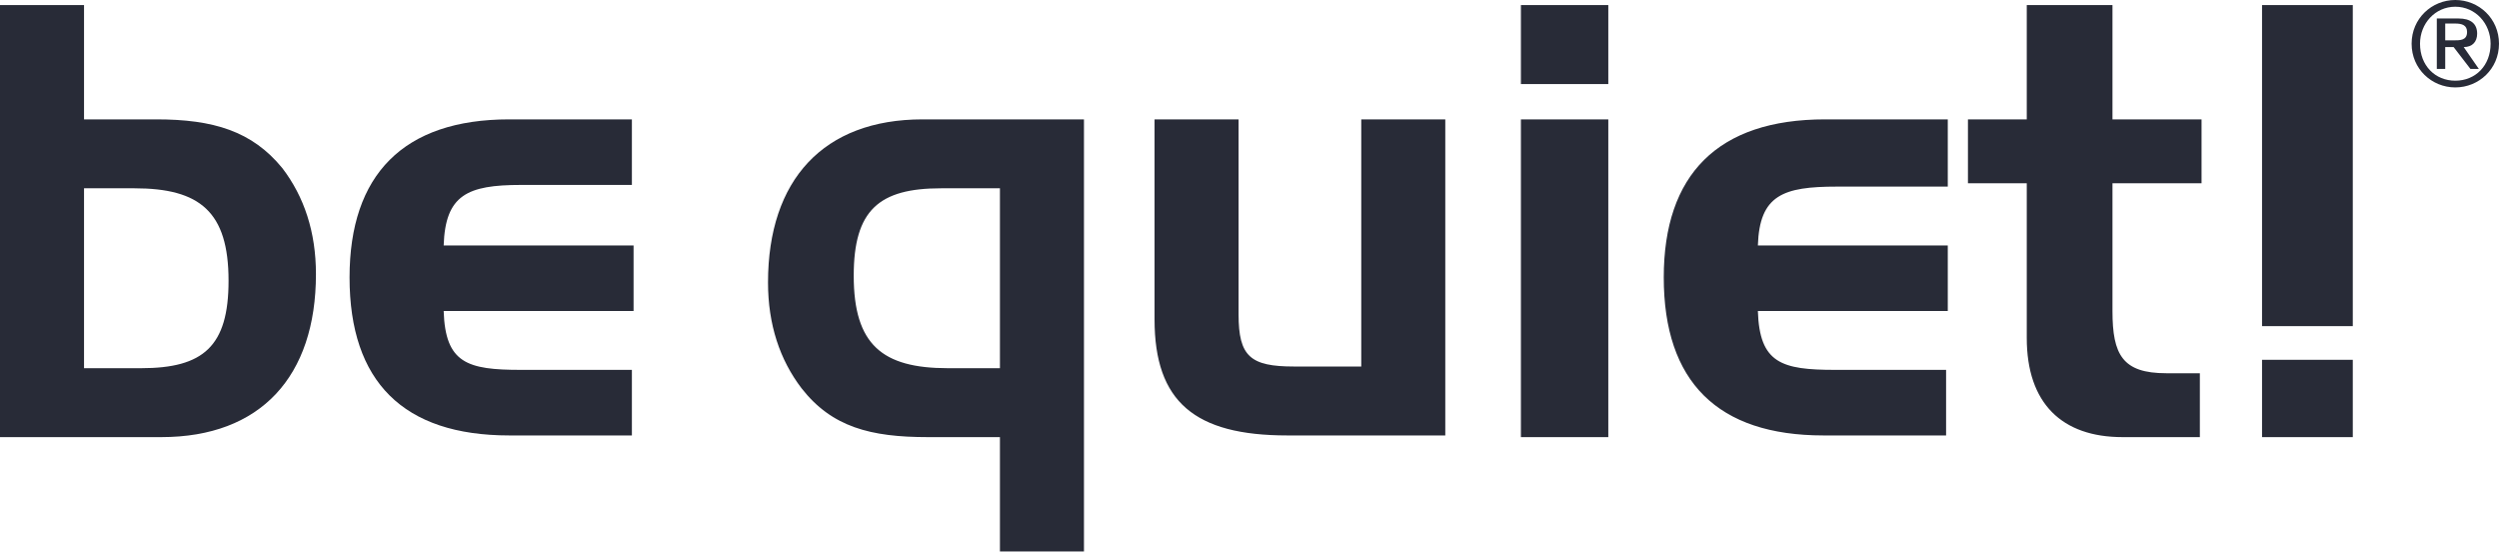
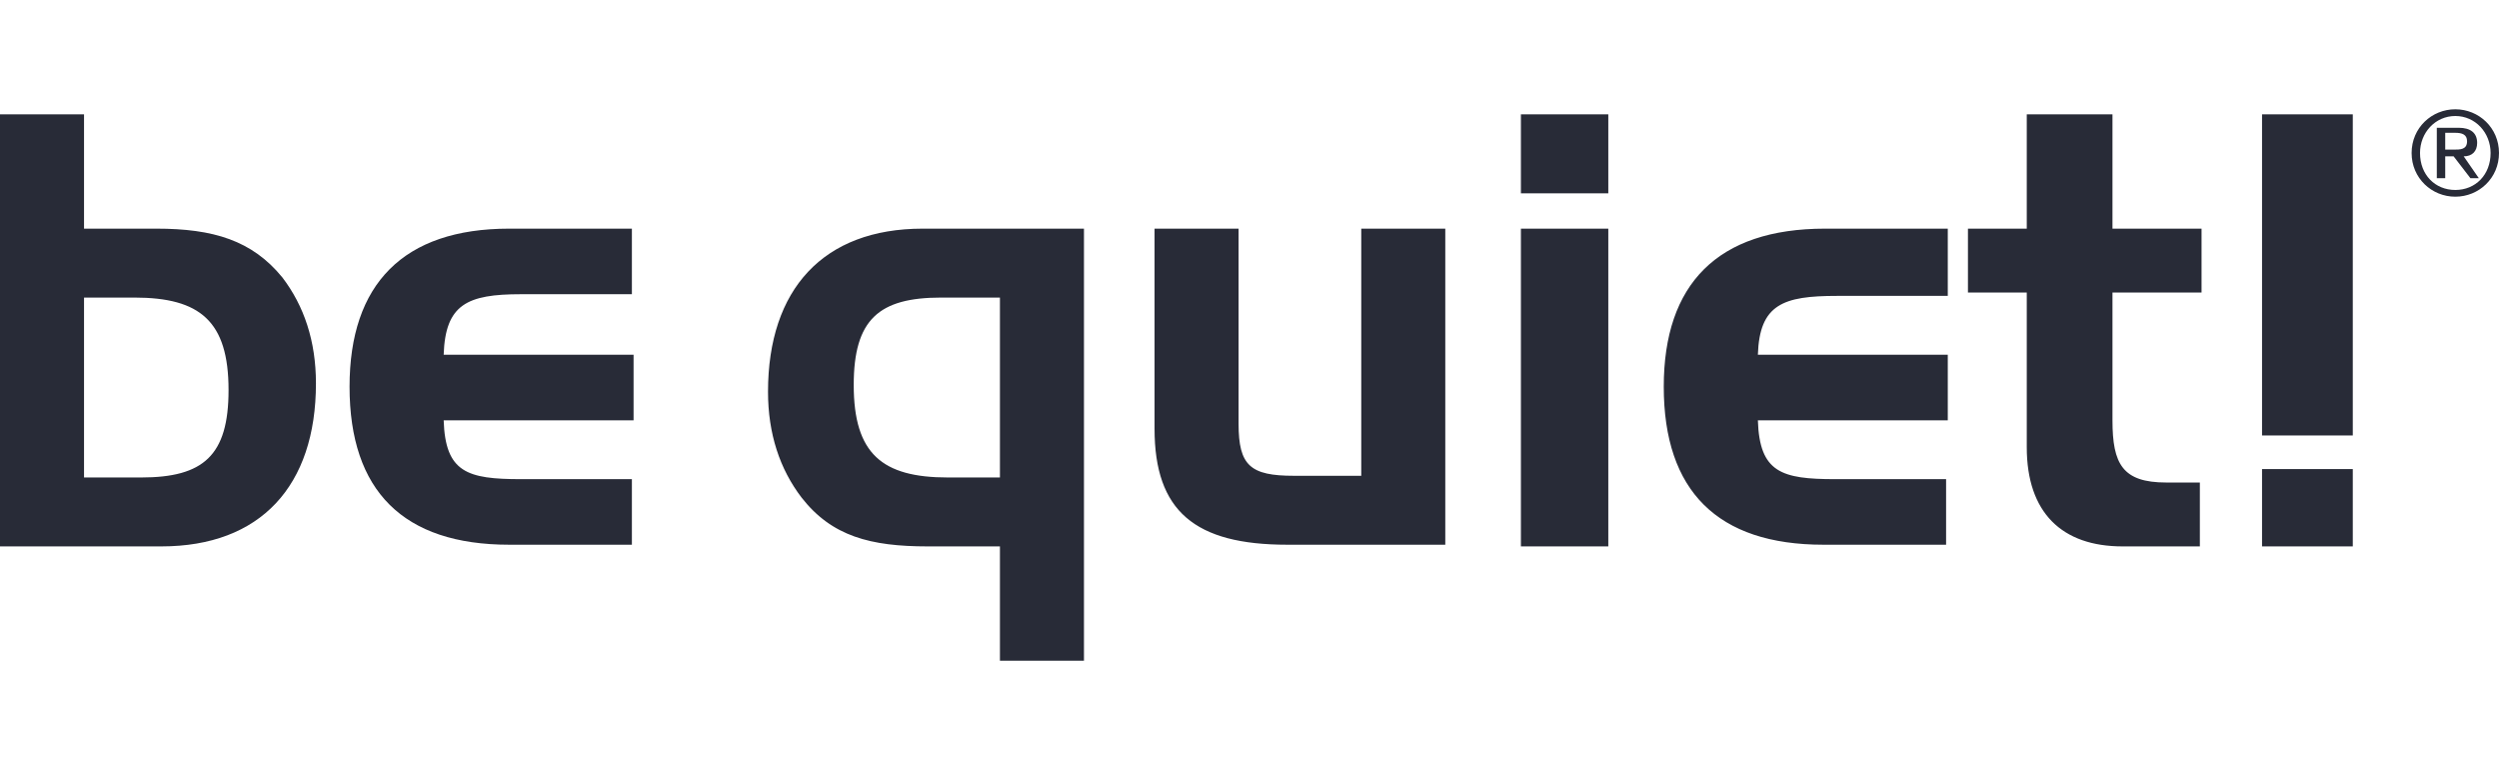
- <svg xmlns="http://www.w3.org/2000/svg" version="1.1" id="be_quiet_x21__x5F_Logo_x5F_pos_x5F_RGB" x="0px" y="0px" viewBox="0 0 148.7 32.8" style="enable-background:new 0 0 148.7 32.8;" xml:space="preserve">
-   <style type="text/css">
- 	.st0{fill:#282B37;}
- </style>
-   <path class="st0" d="M9.3,7.1H5V0.3H0V26h9.6c5.9,0,9.2-3.6,9.2-9.7c0-2.5-0.7-4.6-2-6.3C15,7.8,12.7,7.1,9.3,7.1L9.3,7.1L9.3,7.1z M8.4,21.9H5  V11.2H8c3.9,0,5.6,1.4,5.6,5.5C13.6,20.6,12.1,21.9,8.4,21.9L8.4,21.9L8.4,21.9z M31,11h6.6V7.1h-7.3c-6.3,0-9.5,3.3-9.5,9.4  c0,6.2,3.2,9.4,9.5,9.4h7.3V22H31c-3.2,0-4.5-0.4-4.6-3.5h11.3v-3.9H26.4C26.5,11.6,27.8,11,31,11L31,11L31,11z" />
-   <path class="st0" d="M45.7,16.8c0,2.5,0.7,4.6,2,6.3c1.8,2.3,4.1,2.9,7.5,2.9h4.3v6.8h5V7.1h-9.6C49,7.1,45.7,10.7,45.7,16.8  L45.7,16.8L45.7,16.8z M59.5,11.2v10.7h-3.1c-3.9,0-5.6-1.4-5.6-5.5c0-3.9,1.5-5.2,5.2-5.2H59.5L59.5,11.2L59.5,11.2z M81,21.8h-4  c-2.6,0-3.3-0.6-3.3-3.1V7.1h-5v11.9c0,4.9,2.4,6.9,7.9,6.9H86V7.1h-5V21.8L81,21.8L81,21.8z M90.5,5h5.2V0.3h-5.2V5L90.5,5L90.5,5z   M90.5,26h5.2V7.1h-5.2V26L90.5,26L90.5,26z M99,16.5c0,6.2,3.2,9.4,9.5,9.4h7.3V22h-6.6c-3.2,0-4.5-0.4-4.6-3.5h11.3v-3.9h-11.3  c0.1-3,1.5-3.5,4.7-3.5h6.6V7.1h-7.3C102.2,7.1,99,10.4,99,16.5L99,16.5L99,16.5z M125.6,0.3h-5v6.8h-3.5v3.8h3.5v9.2  c0,3.9,2.1,5.9,5.7,5.9h4.6v-3.8h-2c-2.6,0-3.2-1.1-3.2-3.7v-7.6h5.3V7.1h-5.3V0.3L125.6,0.3L125.6,0.3z M134.6,0.3v19.1h5.4V0.3  H134.6L134.6,0.3L134.6,0.3z M134.6,26h5.4v-4.6h-5.4V26L134.6,26L134.6,26z" />
-   <path class="st0" d="M145.5,2.4h0.5c0.4,0,0.8,0,0.8-0.5c0-0.4-0.3-0.5-0.7-0.5h-0.6V2.4L145.5,2.4z M145.1,1.1h1.2c0.7,0,1.1,0.3,1.1,0.9  c0,0.5-0.3,0.8-0.8,0.8l0.9,1.3h-0.5L146,2.8h-0.5v1.3h-0.5V1.1L145.1,1.1z M148.2,2.6c0-1.2-0.9-2.2-2.1-2.2c-1.2,0-2.1,1-2.1,2.2  c0,1.3,0.9,2.2,2.1,2.2C147.3,4.8,148.2,3.9,148.2,2.6L148.2,2.6z M146.1,0c1.4,0,2.6,1.1,2.6,2.6c0,1.5-1.2,2.6-2.6,2.6  c-1.4,0-2.6-1.1-2.6-2.6C143.5,1.1,144.7,0,146.1,0L146.1,0z" />
+ <svg xmlns="http://www.w3.org/2000/svg" width="148.7" height="45.8" xml:space="preserve" version="1.1">
+   <g>
+     <g id="svg_4">
+       <path id="svg_1" fill="#282B37" d="m9.3,13.6l-4.3,0l0,-6.8l-5,0l0,25.7l9.6,0c5.9,0 9.2,-3.6 9.2,-9.7c0,-2.5 -0.7,-4.6 -2,-6.3c-1.8,-2.2 -4.1,-2.9 -7.5,-2.9l0,0l0,0zm-0.9,14.8l-3.4,0l0,-10.7l3,0c3.9,0 5.6,1.4 5.6,5.5c0,3.9 -1.5,5.2 -5.2,5.2l0,0l0,0zm22.6,-10.9l6.6,0l0,-3.9l-7.3,0c-6.3,0 -9.5,3.3 -9.5,9.4c0,6.2 3.2,9.4 9.5,9.4l7.3,0l0,-3.9l-6.6,0c-3.2,0 -4.5,-0.4 -4.6,-3.5l11.3,0l0,-3.9l-11.3,0c0.1,-3 1.4,-3.6 4.6,-3.6l0,0l0,0z" class="st0" />
+       <path id="svg_2" fill="#282B37" d="m45.7,23.3c0,2.5 0.7,4.6 2,6.3c1.8,2.3 4.1,2.9 7.5,2.9l4.3,0l0,6.8l5,0l0,-25.7l-9.6,0c-5.9,0 -9.2,3.6 -9.2,9.7l0,0l0,0zm13.8,-5.6l0,10.7l-3.1,0c-3.9,0 -5.6,-1.4 -5.6,-5.5c0,-3.9 1.5,-5.2 5.2,-5.2l3.5,0l0,0l0,0zm21.5,10.6l-4,0c-2.6,0 -3.3,-0.6 -3.3,-3.1l0,-11.6l-5,0l0,11.9c0,4.9 2.4,6.9 7.9,6.9l9.4,0l0,-18.8l-5,0l0,14.7l0,0l0,0zm9.5,-16.8l5.2,0l0,-4.7l-5.2,0l0,4.7l0,0l0,0zm0,21l5.2,0l0,-18.9l-5.2,0l0,18.9l0,0l0,0zm8.5,-9.5c0,6.2 3.2,9.4 9.5,9.4l7.3,0l0,-3.9l-6.6,0c-3.2,0 -4.5,-0.4 -4.6,-3.5l11.3,0l0,-3.9l-11.3,0c0.1,-3 1.5,-3.5 4.7,-3.5l6.6,0l0,-4l-7.3,0c-6.4,0 -9.6,3.3 -9.6,9.4l0,0l0,0zm26.6,-16.2l-5,0l0,6.8l-3.5,0l0,3.8l3.5,0l0,9.2c0,3.9 2.1,5.9 5.7,5.9l4.6,0l0,-3.8l-2,0c-2.6,0 -3.2,-1.1 -3.2,-3.7l0,-7.6l5.3,0l0,-3.8l-5.3,0l0,-6.8l-0.1,0l0,0zm9,0l0,19.1l5.4,0l0,-19.1l-5.4,0l0,0l0,0zm0,25.7l5.4,0l0,-4.6l-5.4,0l0,4.6l0,0l0,0z" class="st0" />
+       <path id="svg_3" fill="#282B37" d="m145.5,8.9l0.5,0c0.4,0 0.8,0 0.8,-0.5c0,-0.4 -0.3,-0.5 -0.7,-0.5l-0.6,0l0,1l0,0zm-0.4,-1.3l1.2,0c0.7,0 1.1,0.3 1.1,0.9c0,0.5 -0.3,0.8 -0.8,0.8l0.9,1.3l-0.5,0l-1,-1.3l-0.5,0l0,1.3l-0.5,0l0,-3l0.1,0zm3.1,1.5c0,-1.2 -0.9,-2.2 -2.1,-2.2c-1.2,0 -2.1,1 -2.1,2.2c0,1.3 0.9,2.2 2.1,2.2c1.2,0 2.1,-0.9 2.1,-2.2l0,0zm-2.1,-2.6c1.4,0 2.6,1.1 2.6,2.6c0,1.5 -1.2,2.6 -2.6,2.6c-1.4,0 -2.6,-1.1 -2.6,-2.6c0,-1.5 1.2,-2.6 2.6,-2.6l0,0z" class="st0" />
+     </g>
+   </g>
</svg>
